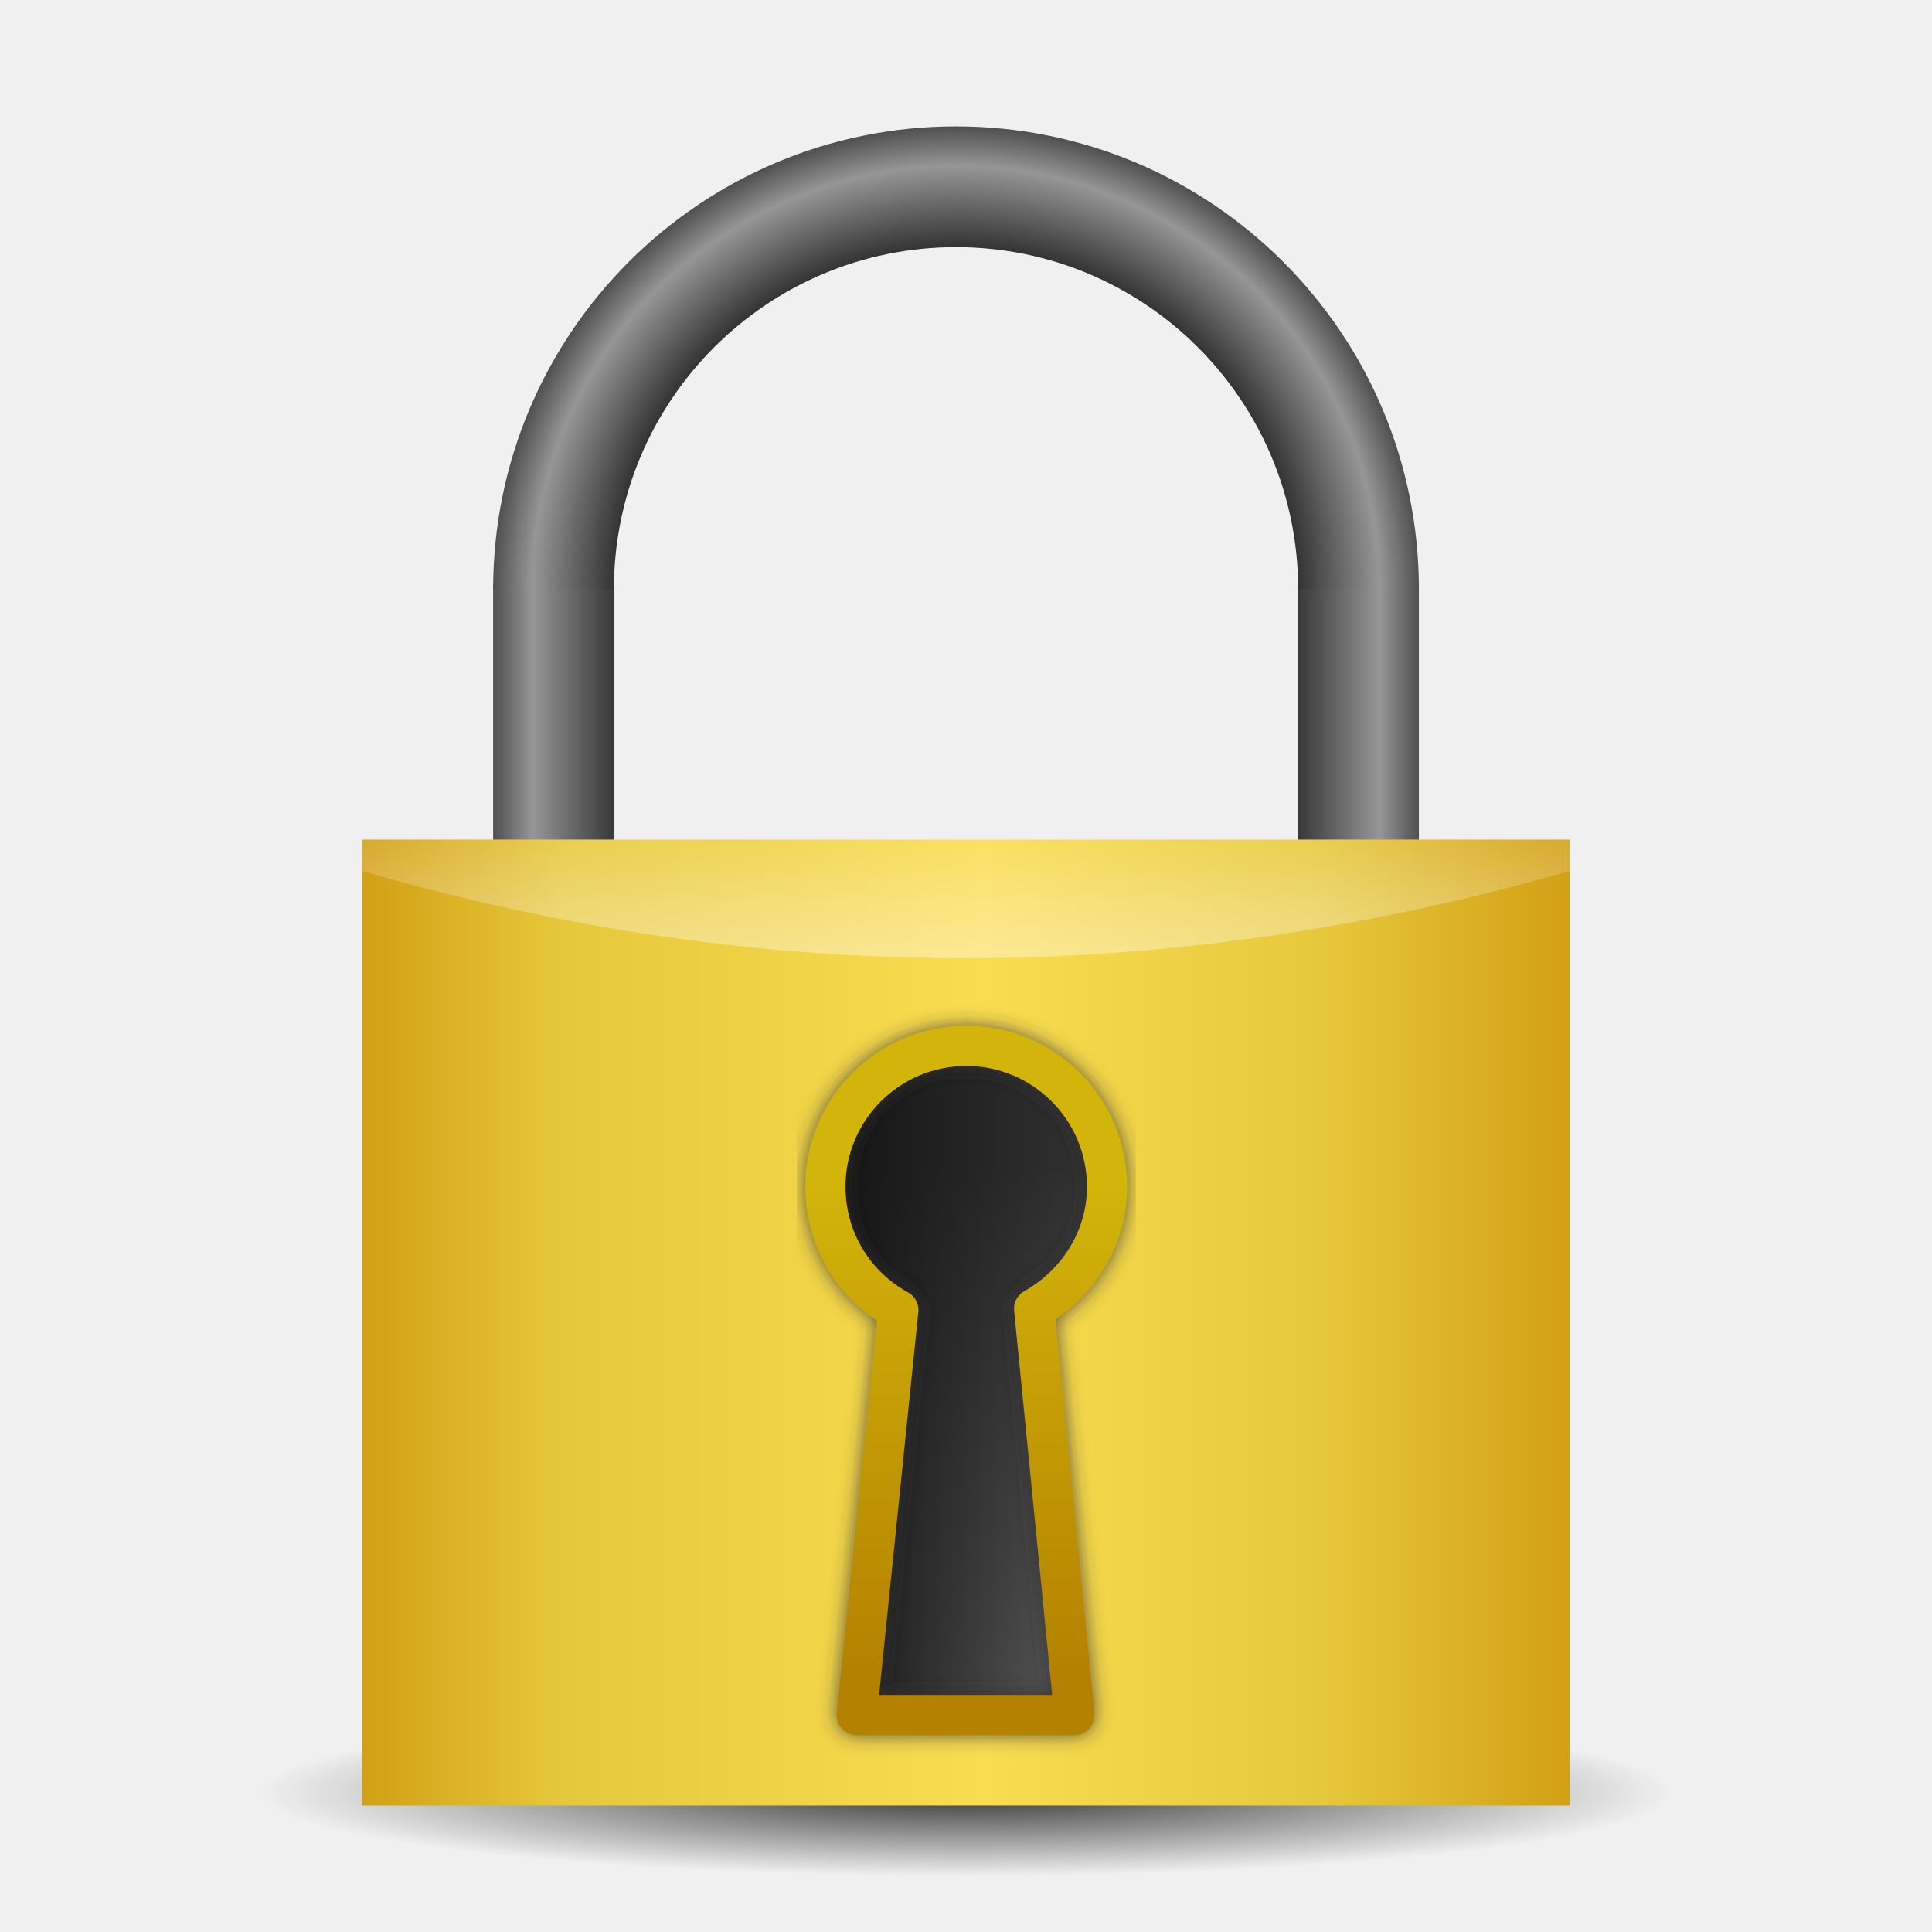
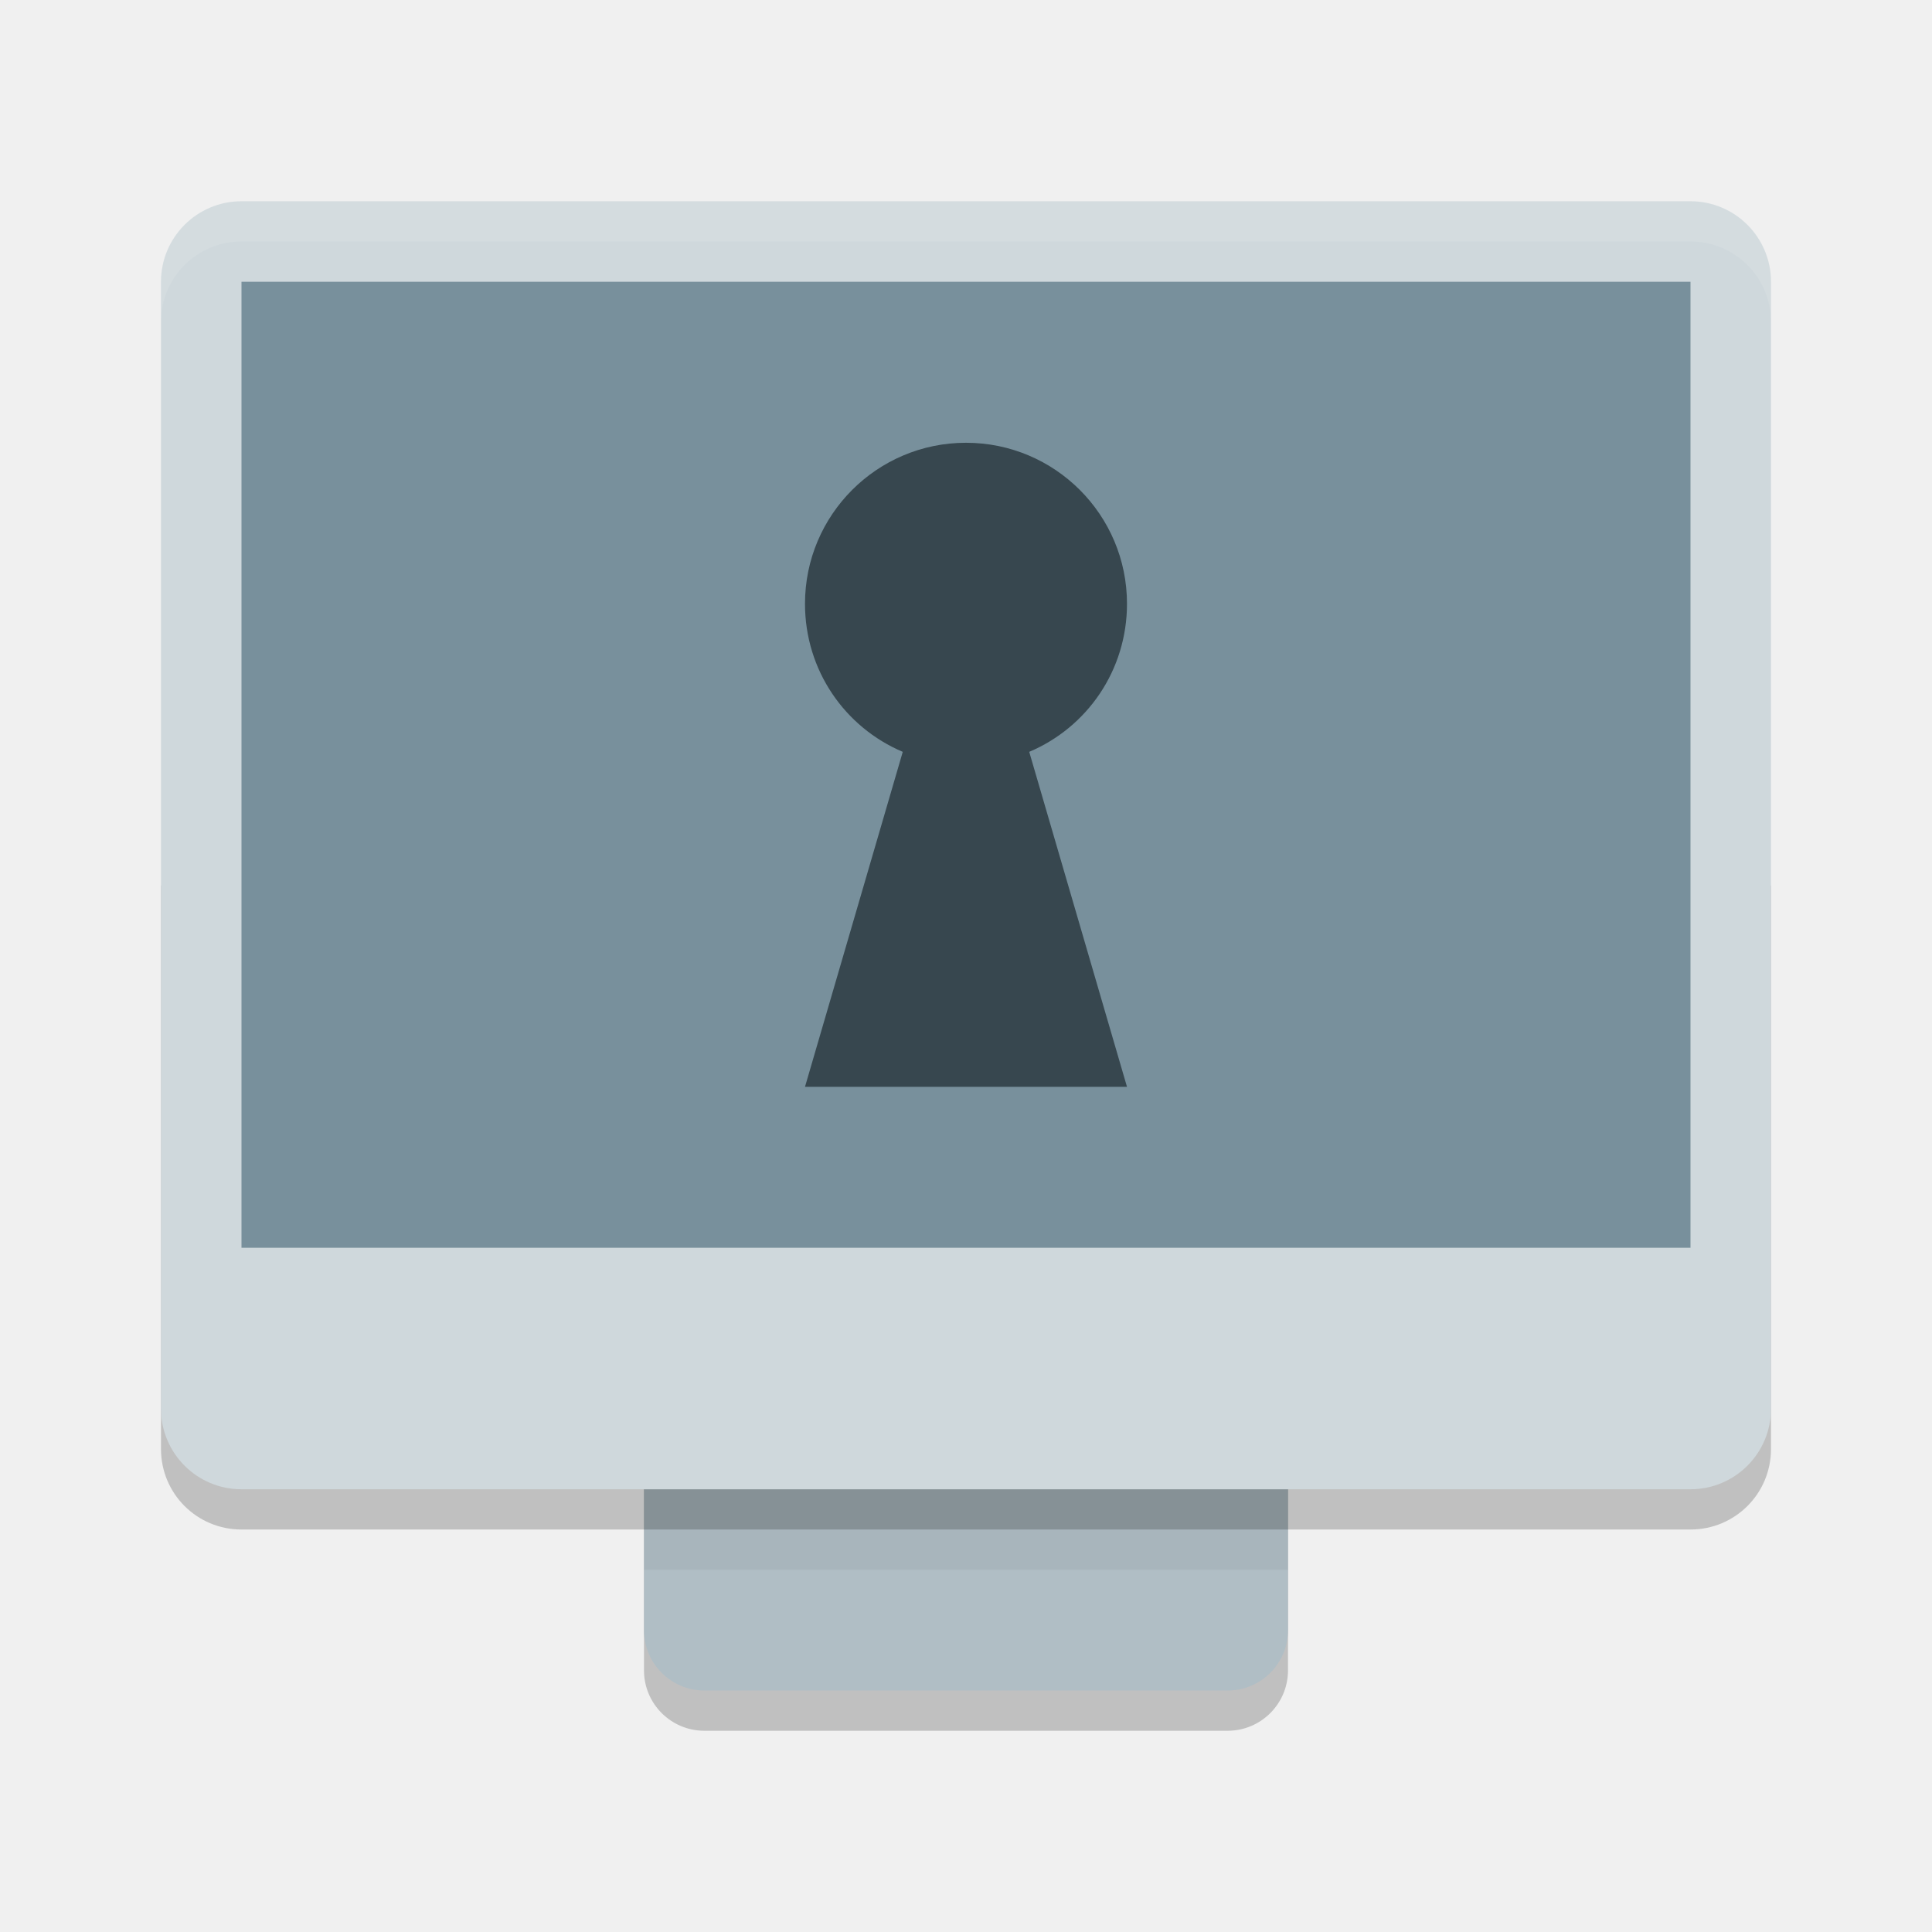
<svg xmlns="http://www.w3.org/2000/svg" xmlns:xlink="http://www.w3.org/1999/xlink" width="48" height="48" id="svg2" version="1.1">
  <defs id="defs4">
    <linearGradient id="linearGradient3680">
      <stop style="stop-color:#505050;stop-opacity:1;" offset="0" id="stop3683" />
      <stop id="stop3685" offset="0.273" style="stop-color:#aaaaaa;stop-opacity:1;" />
      <stop style="stop-color:#0a0a0a;stop-opacity:1;" offset="1" id="stop3687" />
    </linearGradient>
    <linearGradient id="linearGradient3690">
      <stop style="stop-color:#ffffff;stop-opacity:1;" offset="0" id="stop3692" />
      <stop style="stop-color:#ffffff;stop-opacity:0;" offset="1" id="stop3694" />
    </linearGradient>
    <linearGradient id="linearGradient3935">
      <stop style="stop-color:#333333;stop-opacity:1;" offset="0" id="stop3937" />
      <stop style="stop-color:#333333;stop-opacity:0;" offset="1" id="stop3939" />
    </linearGradient>
    <linearGradient id="linearGradient3892">
      <stop style="stop-color:#d2b40a;stop-opacity:1;" offset="0" id="stop3894" />
      <stop style="stop-color:#b48200;stop-opacity:1;" offset="1" id="stop3896" />
    </linearGradient>
    <linearGradient id="linearGradient3884">
      <stop id="stop3886" offset="0" style="stop-color:#141414;stop-opacity:1;" />
      <stop id="stop3888" offset="1" style="stop-color:#141414;stop-opacity:0;" />
    </linearGradient>
    <linearGradient id="linearGradient3864">
      <stop style="stop-color:#333333;stop-opacity:1;" offset="0" id="stop3866" />
      <stop style="stop-color:#646464;stop-opacity:1;" offset="1" id="stop3868" />
    </linearGradient>
    <linearGradient id="linearGradient3687">
      <stop id="stop3689" offset="0" style="stop-color:#505050;stop-opacity:1;" />
      <stop style="stop-color:#969696;stop-opacity:1;" offset="0.244" id="stop3691" />
      <stop id="stop3693" offset="1" style="stop-color:#0a0a0a;stop-opacity:1;" />
    </linearGradient>
    <linearGradient id="linearGradient3676">
      <stop style="stop-color:#646464;stop-opacity:1;" offset="0" id="stop3678" />
      <stop id="stop3680" offset="0.209" style="stop-color:#c8c8c8;stop-opacity:1;" />
      <stop style="stop-color:#333333;stop-opacity:1;" offset="1" id="stop3682" />
    </linearGradient>
    <linearGradient id="linearGradient3660">
      <stop id="stop3662" offset="0" style="stop-color:#505050;stop-opacity:1;" />
      <stop style="stop-color:#aaaaaa;stop-opacity:1;" offset="0.237" id="stop3664" />
      <stop id="stop3666" offset="1" style="stop-color:#0a0a0a;stop-opacity:1;" />
    </linearGradient>
    <linearGradient id="linearGradient3642">
      <stop id="stop3644" offset="0" style="stop-color:#505050;stop-opacity:1;" />
      <stop style="stop-color:#0a0a0a;stop-opacity:1;" offset="0.664" id="stop3646" />
      <stop style="stop-color:#969696;stop-opacity:1;" offset="0.915" id="stop3648" />
      <stop id="stop3650" offset="1" style="stop-color:#505050;stop-opacity:1;" />
    </linearGradient>
    <linearGradient id="linearGradient3637">
      <stop style="stop-color:#646464;stop-opacity:1;" offset="0" id="stop3639" />
      <stop id="stop3645" offset="0.477" style="stop-color:#c8c8c8;stop-opacity:1;" />
      <stop style="stop-color:#333333;stop-opacity:1;" offset="1" id="stop3641" />
    </linearGradient>
    <linearGradient id="linearGradient3623">
      <stop style="stop-color:#646464;stop-opacity:1;" offset="0" id="stop3625" />
      <stop id="stop3633" offset="0.735" style="stop-color:#333333;stop-opacity:1;" />
      <stop id="stop3631" offset="0.893" style="stop-color:#c8c8c8;stop-opacity:1;" />
      <stop style="stop-color:#646464;stop-opacity:1;" offset="1" id="stop3627" />
    </linearGradient>
    <linearGradient id="linearGradient3609">
      <stop style="stop-color:#d2a014;stop-opacity:1;" offset="0" id="stop3611" />
      <stop id="stop3621" offset="0.167" style="stop-color:#e6c83c;stop-opacity:1;" />
      <stop id="stop3619" offset="0.515" style="stop-color:#fadc50;stop-opacity:1;" />
      <stop id="stop3617" offset="0.795" style="stop-color:#e6c83c;stop-opacity:1;" />
      <stop style="stop-color:#d2a014;stop-opacity:1;" offset="1" id="stop3613" />
    </linearGradient>
    <linearGradient id="linearGradient3601">
      <stop style="stop-color:#be9f16;stop-opacity:1;" offset="0" id="stop3603" />
      <stop style="stop-color:#646464;stop-opacity:0;" offset="1" id="stop3605" />
    </linearGradient>
    <linearGradient xlink:href="#linearGradient3609" id="linearGradient3615" x1="8.713" y1="1037.311" x2="38.713" y2="1037.311" gradientUnits="userSpaceOnUse" />
    <radialGradient xlink:href="#linearGradient3623" id="radialGradient3629" cx="23.464" cy="1026.633" fx="23.464" fy="1026.633" r="11" gradientTransform="matrix(1,4.8602122e-8,-4.8286717e-8,0.9935082,1.0311141e-4,-0.2610801)" gradientUnits="userSpaceOnUse" />
    <linearGradient xlink:href="#linearGradient3637" id="linearGradient3643" x1="12.464" y1="1023.529" x2="15.062" y2="1023.529" gradientUnits="userSpaceOnUse" />
    <linearGradient xlink:href="#linearGradient3637" id="linearGradient3649" gradientUnits="userSpaceOnUse" x1="12.464" y1="1023.529" x2="15.062" y2="1023.529" gradientTransform="translate(-46.92857,0)" />
    <linearGradient xlink:href="#linearGradient3637" id="linearGradient3624" gradientUnits="userSpaceOnUse" gradientTransform="translate(-46.92857,0)" x1="12.464" y1="1023.529" x2="15.062" y2="1023.529" />
    <linearGradient xlink:href="#linearGradient3637" id="linearGradient3627" gradientUnits="userSpaceOnUse" x1="12.464" y1="1023.529" x2="15.062" y2="1023.529" />
    <radialGradient xlink:href="#linearGradient3623" id="radialGradient3630" gradientUnits="userSpaceOnUse" gradientTransform="matrix(1,4.8602122e-8,-4.8286717e-8,0.9935082,1.0311141e-4,-0.2610801)" cx="23.464" cy="1026.633" fx="23.464" fy="1026.633" r="11" />
    <radialGradient xlink:href="#linearGradient3642" id="radialGradient3640" cx="-29.031" cy="1023.486" fx="-29.031" fy="1023.486" r="11.5" gradientTransform="matrix(1,0,0,0.9999975,0,-5.746669)" gradientUnits="userSpaceOnUse" />
    <linearGradient xlink:href="#linearGradient3660" id="linearGradient3658" x1="-40.531" y1="-1022.737" x2="-36.379" y2="-1022.737" gradientUnits="userSpaceOnUse" gradientTransform="translate(0,0.1264648)" />
    <linearGradient xlink:href="#linearGradient3676" id="linearGradient3674" x1="-20.531" y1="-1022.737" x2="-16.016" y2="-1022.737" gradientUnits="userSpaceOnUse" gradientTransform="translate(38.0625,0)" />
    <linearGradient xlink:href="#linearGradient3687" id="linearGradient3685" gradientUnits="userSpaceOnUse" gradientTransform="translate(38.0625,0.1262691)" x1="-20.531" y1="-1022.737" x2="-16.521" y2="-1022.737" />
    <linearGradient xlink:href="#linearGradient3660" id="linearGradient3700" gradientUnits="userSpaceOnUse" gradientTransform="translate(0,0.1264648)" x1="-40.531" y1="-1022.737" x2="-36.379" y2="-1022.737" />
    <linearGradient xlink:href="#linearGradient3687" id="linearGradient3702" gradientUnits="userSpaceOnUse" gradientTransform="translate(38.0625,0.1262691)" x1="-20.531" y1="-1022.737" x2="-16.521" y2="-1022.737" />
    <radialGradient xlink:href="#linearGradient3642" id="radialGradient3704" gradientUnits="userSpaceOnUse" gradientTransform="matrix(1,0,0,0.9999975,0,-5.746669)" cx="-29.031" cy="1023.486" fx="-29.031" fy="1023.486" r="11.5" />
    <linearGradient xlink:href="#linearGradient3864" id="linearGradient3870" x1="23.719" y1="27.947" x2="23.719" y2="41.562" gradientUnits="userSpaceOnUse" />
-     <filter id="filter3878">
-       <feGaussianBlur stdDeviation="0.236" id="feGaussianBlur3880" />
-     </filter>
    <linearGradient xlink:href="#linearGradient3884" id="linearGradient3890" gradientUnits="userSpaceOnUse" x1="20.219" y1="33.25" x2="27.219" y2="33.25" />
    <linearGradient xlink:href="#linearGradient3892" id="linearGradient3898" x1="23.719" y1="28.389" x2="23.719" y2="40.447" gradientUnits="userSpaceOnUse" />
    <linearGradient xlink:href="#linearGradient3660" id="linearGradient3919" gradientUnits="userSpaceOnUse" gradientTransform="translate(0,0.1264648)" x1="-40.531" y1="-1022.737" x2="-36.379" y2="-1022.737" />
    <linearGradient xlink:href="#linearGradient3687" id="linearGradient3921" gradientUnits="userSpaceOnUse" gradientTransform="translate(38.0625,0.1262691)" x1="-20.531" y1="-1022.737" x2="-16.521" y2="-1022.737" />
    <radialGradient xlink:href="#linearGradient3642" id="radialGradient3923" gradientUnits="userSpaceOnUse" gradientTransform="matrix(1,0,0,0.9999975,0,-5.746669)" cx="-29.031" cy="1023.486" fx="-29.031" fy="1023.486" r="11.5" />
    <linearGradient xlink:href="#linearGradient3609" id="linearGradient3925" gradientUnits="userSpaceOnUse" x1="8.713" y1="1037.311" x2="38.713" y2="1037.311" />
    <linearGradient xlink:href="#linearGradient3864" id="linearGradient3927" gradientUnits="userSpaceOnUse" x1="23.719" y1="27.947" x2="23.719" y2="41.562" />
    <linearGradient xlink:href="#linearGradient3884" id="linearGradient3929" gradientUnits="userSpaceOnUse" x1="20.219" y1="33.25" x2="27.219" y2="33.25" />
    <linearGradient xlink:href="#linearGradient3892" id="linearGradient3931" gradientUnits="userSpaceOnUse" x1="23.719" y1="28.389" x2="23.719" y2="40.447" />
-     <radialGradient xlink:href="#linearGradient3935" id="radialGradient3941" cx="24.054" cy="45.096" fx="24.054" fy="45.096" r="15.847" gradientTransform="matrix(1,0,0,0.07171314,0,41.86185)" gradientUnits="userSpaceOnUse" />
-     <linearGradient xlink:href="#linearGradient3892" id="linearGradient2899" gradientUnits="userSpaceOnUse" x1="23.719" y1="28.389" x2="23.719" y2="40.447" gradientTransform="translate(0.2874346,1005.41)" />
-     <linearGradient xlink:href="#linearGradient3884" id="linearGradient2903" gradientUnits="userSpaceOnUse" x1="20.219" y1="33.25" x2="27.219" y2="33.25" gradientTransform="translate(0.2874346,1005.41)" />
-     <linearGradient xlink:href="#linearGradient3864" id="linearGradient2906" gradientUnits="userSpaceOnUse" x1="23.719" y1="27.947" x2="23.719" y2="41.562" gradientTransform="translate(0.2874346,1005.41)" />
-     <linearGradient xlink:href="#linearGradient3609" id="linearGradient2909" gradientUnits="userSpaceOnUse" x1="8.713" y1="1037.311" x2="38.713" y2="1037.311" gradientTransform="translate(0.2874346,-0.0893102)" />
-     <linearGradient xlink:href="#linearGradient3690" id="linearGradient3696" x1="24" y1="1034.566" x2="24" y2="1024.106" gradientUnits="userSpaceOnUse" />
-     <radialGradient xlink:href="#linearGradient3642" id="radialGradient2907" gradientUnits="userSpaceOnUse" gradientTransform="matrix(1,0,0,0.9999975,52.78297,-4.481438)" cx="-29.031" cy="1023.486" fx="-29.031" fy="1023.486" r="11.5" />
-     <linearGradient xlink:href="#linearGradient3687" id="linearGradient2910" gradientUnits="userSpaceOnUse" gradientTransform="translate(-14.72047,-1.138962)" x1="-20.531" y1="-1022.737" x2="-16.521" y2="-1022.737" />
    <linearGradient xlink:href="#linearGradient3680" id="linearGradient2913" gradientUnits="userSpaceOnUse" gradientTransform="translate(52.78297,-1.138766)" x1="-40.531" y1="-1022.737" x2="-36.87" y2="-1022.737" />
-     <linearGradient xlink:href="#linearGradient3687" id="linearGradient3691" gradientUnits="userSpaceOnUse" gradientTransform="translate(32.78297,-1.138962)" x1="-20.531" y1="-1022.737" x2="-16.521" y2="-1022.737" />
  </defs>
  <g id="layer1" transform="translate(0,-1004.362)">
-     <rect transform="scale(1,-1)" style="fill:url(#linearGradient3691);fill-opacity:1;stroke:none" id="rect3689" width="3" height="10" x="12.252" y="-1028.876" />
-     <path style="fill:url(#radialGradient3941);fill-opacity:1;stroke:none" id="path3933" d="m 39.901,45.096 c 0,0.628 -7.095,1.136 -15.847,1.136 -8.752,0 -15.847,-0.509 -15.847,-1.136 0,-0.628 7.095,-1.136 15.847,-1.136 8.752,0 15.847,0.509 15.847,1.136 z" transform="matrix(1.10757,0,0,1.833333,-2.641768,966.2142)" />
-     <rect y="-1028.876" x="-35.252" height="10" width="3" id="rect3620" style="fill:url(#linearGradient2910);fill-opacity:1;stroke:none" transform="scale(-1,-1)" />
-     <path style="fill:url(#radialGradient2907);fill-opacity:1;stroke:none" d="m 12.252,1019.002 c 0,-6.351 5.149,-11.5 11.5,-11.5 6.351,0 11.5,5.149 11.5,11.5 l -3,0 c 0,-4.694 -3.806,-8.5 -8.5,-8.5 -4.694,0 -8.5,3.806 -8.5,8.5 l -3,0 z" id="path2841" />
-     <rect style="fill:url(#linearGradient2909);fill-opacity:1;stroke:none" id="rect3588" width="30" height="24" x="9" y="1025.222" />
-     <path style="fill:url(#linearGradient2906);fill-opacity:1;stroke:none" d="m 24.006,1030.347 c -1.933,0 -3.5,1.567 -3.5,3.5 0,1.324 0.728,2.468 1.812,3.062 l -1.031,10.062 5.406,0 -1,-10.094 c 1.064,-0.601 1.812,-1.722 1.812,-3.031 0,-1.933 -1.567,-3.5 -3.5,-3.5 z" id="path3656" />
-     <path id="path3882" d="m 24.006,1030.347 c -1.933,0 -3.5,1.567 -3.5,3.5 0,1.324 0.728,2.468 1.812,3.062 l -1.031,10.062 5.406,0 -1,-10.094 c 1.064,-0.601 1.812,-1.722 1.812,-3.031 0,-1.933 -1.567,-3.5 -3.5,-3.5 z" style="fill:url(#linearGradient2903);fill-opacity:1;stroke:none" />
-     <path style="fill:none;stroke:#333333;stroke-linejoin:round;stroke-opacity:0.784;filter:url(#filter3878)" d="m 24.006,1030.347 c -1.933,0 -3.5,1.567 -3.5,3.5 0,1.324 0.728,2.468 1.812,3.062 l -1.031,10.062 5.406,0 -1,-10.094 c 1.064,-0.601 1.812,-1.722 1.812,-3.031 0,-1.933 -1.567,-3.5 -3.5,-3.5 z" id="path3872" />
-     <path id="path3862" d="m 24.006,1030.347 c -1.933,0 -3.5,1.567 -3.5,3.5 0,1.324 0.728,2.468 1.812,3.062 l -1.031,10.062 5.406,0 -1,-10.094 c 1.064,-0.601 1.812,-1.722 1.812,-3.031 0,-1.933 -1.567,-3.5 -3.5,-3.5 z" style="fill:none;stroke:url(#linearGradient2899);stroke-linejoin:round;stroke-opacity:1" />
-     <path style="fill:url(#linearGradient3696);fill-opacity:1;stroke:none" d="m 9,1025.222 30,0 0,0.779 c -10,2.869 -20,2.911 -30,0 l 0,-0.779 z" id="rect2915" />
+     <g id="g942" transform="translate(-111.2342,-24.25255)">
+       <rect ry="1.5" rx="1.5" y="1062.615" x="127.234" height="9" width="16" id="rect945" style="display:inline;opacity:0.2;fill:#000000;fill-opacity:1;stroke:none;stroke-width:2;stroke-miterlimit:4;stroke-dasharray:none;stroke-opacity:1;enable-background:new" />
+       <rect style="display:inline;opacity:1;fill:#b0bec5;fill-opacity:1;stroke:none;stroke-width:2;stroke-miterlimit:4;stroke-dasharray:none;stroke-opacity:1;enable-background:new" id="rect947" width="16" height="9" x="127.234" y="1061.615" rx="1.5" ry="1.5" />
+       <rect y="1064.615" x="127.234" height="3" width="16" id="rect949" style="display:inline;opacity:0.05;fill:#000000;fill-opacity:1;stroke:none;stroke-width:2;stroke-miterlimit:4;stroke-dasharray:none;stroke-opacity:1;enable-background:new" />
+       <path id="path951" d="m 117.234,1066.615 c -1.108,0 -2,-0.892 -2,-2 v -14 h 40 v 14 c 0,1.108 -0.892,2 -2,2 z" style="display:inline;opacity:0.2;fill:#000000;fill-opacity:1;stroke:none;enable-background:new" />
+       <rect transform="matrix(0,-1,-1,0,0,0)" style="display:inline;fill:#cfd8dc;fill-opacity:1;stroke:none;enable-background:new" id="rect963" width="32" height="40" x="-1065.615" y="-155.234" rx="2" ry="2" />
+       <path style="display:inline;opacity:0.1;fill:#ffffff;fill-opacity:1;stroke:none;enable-background:new" d="m 117.234,1033.615 c -1.108,0 -2,0.892 -2,2 v 1 c 0,-1.108 0.892,-2 2,-2 h 36 c 1.108,0 2,0.892 2,2 v -1 c 0,-1.108 -0.892,-2 -2,-2 z" id="path965" />
+       <rect transform="matrix(0,-1,-1,0,0,0)" style="display:inline;opacity:1;fill:#78909c;fill-opacity:1;stroke:none;enable-background:new" id="rect4249" width="24" height="36" x="-1059.615" y="-153.234" />
+       <path style="color:#000000;display:inline;overflow:visible;visibility:visible;fill:#37474f;fill-opacity:1;fill-rule:nonzero;stroke:none;stroke-width:1;marker:none;enable-background:accumulate" d="m 135.234,1039.615 c -2.209,0 -4,1.791 -4,4 0,1.657 0.993,3.071 2.429,3.679 l -2.429,8.322 h 8 l -2.429,-8.322 c 1.436,-0.607 2.429,-2.022 2.429,-3.679 0,-2.209 -1.791,-4 -4,-4 z" id="path4341" />
+     </g>
  </g>
</svg>
